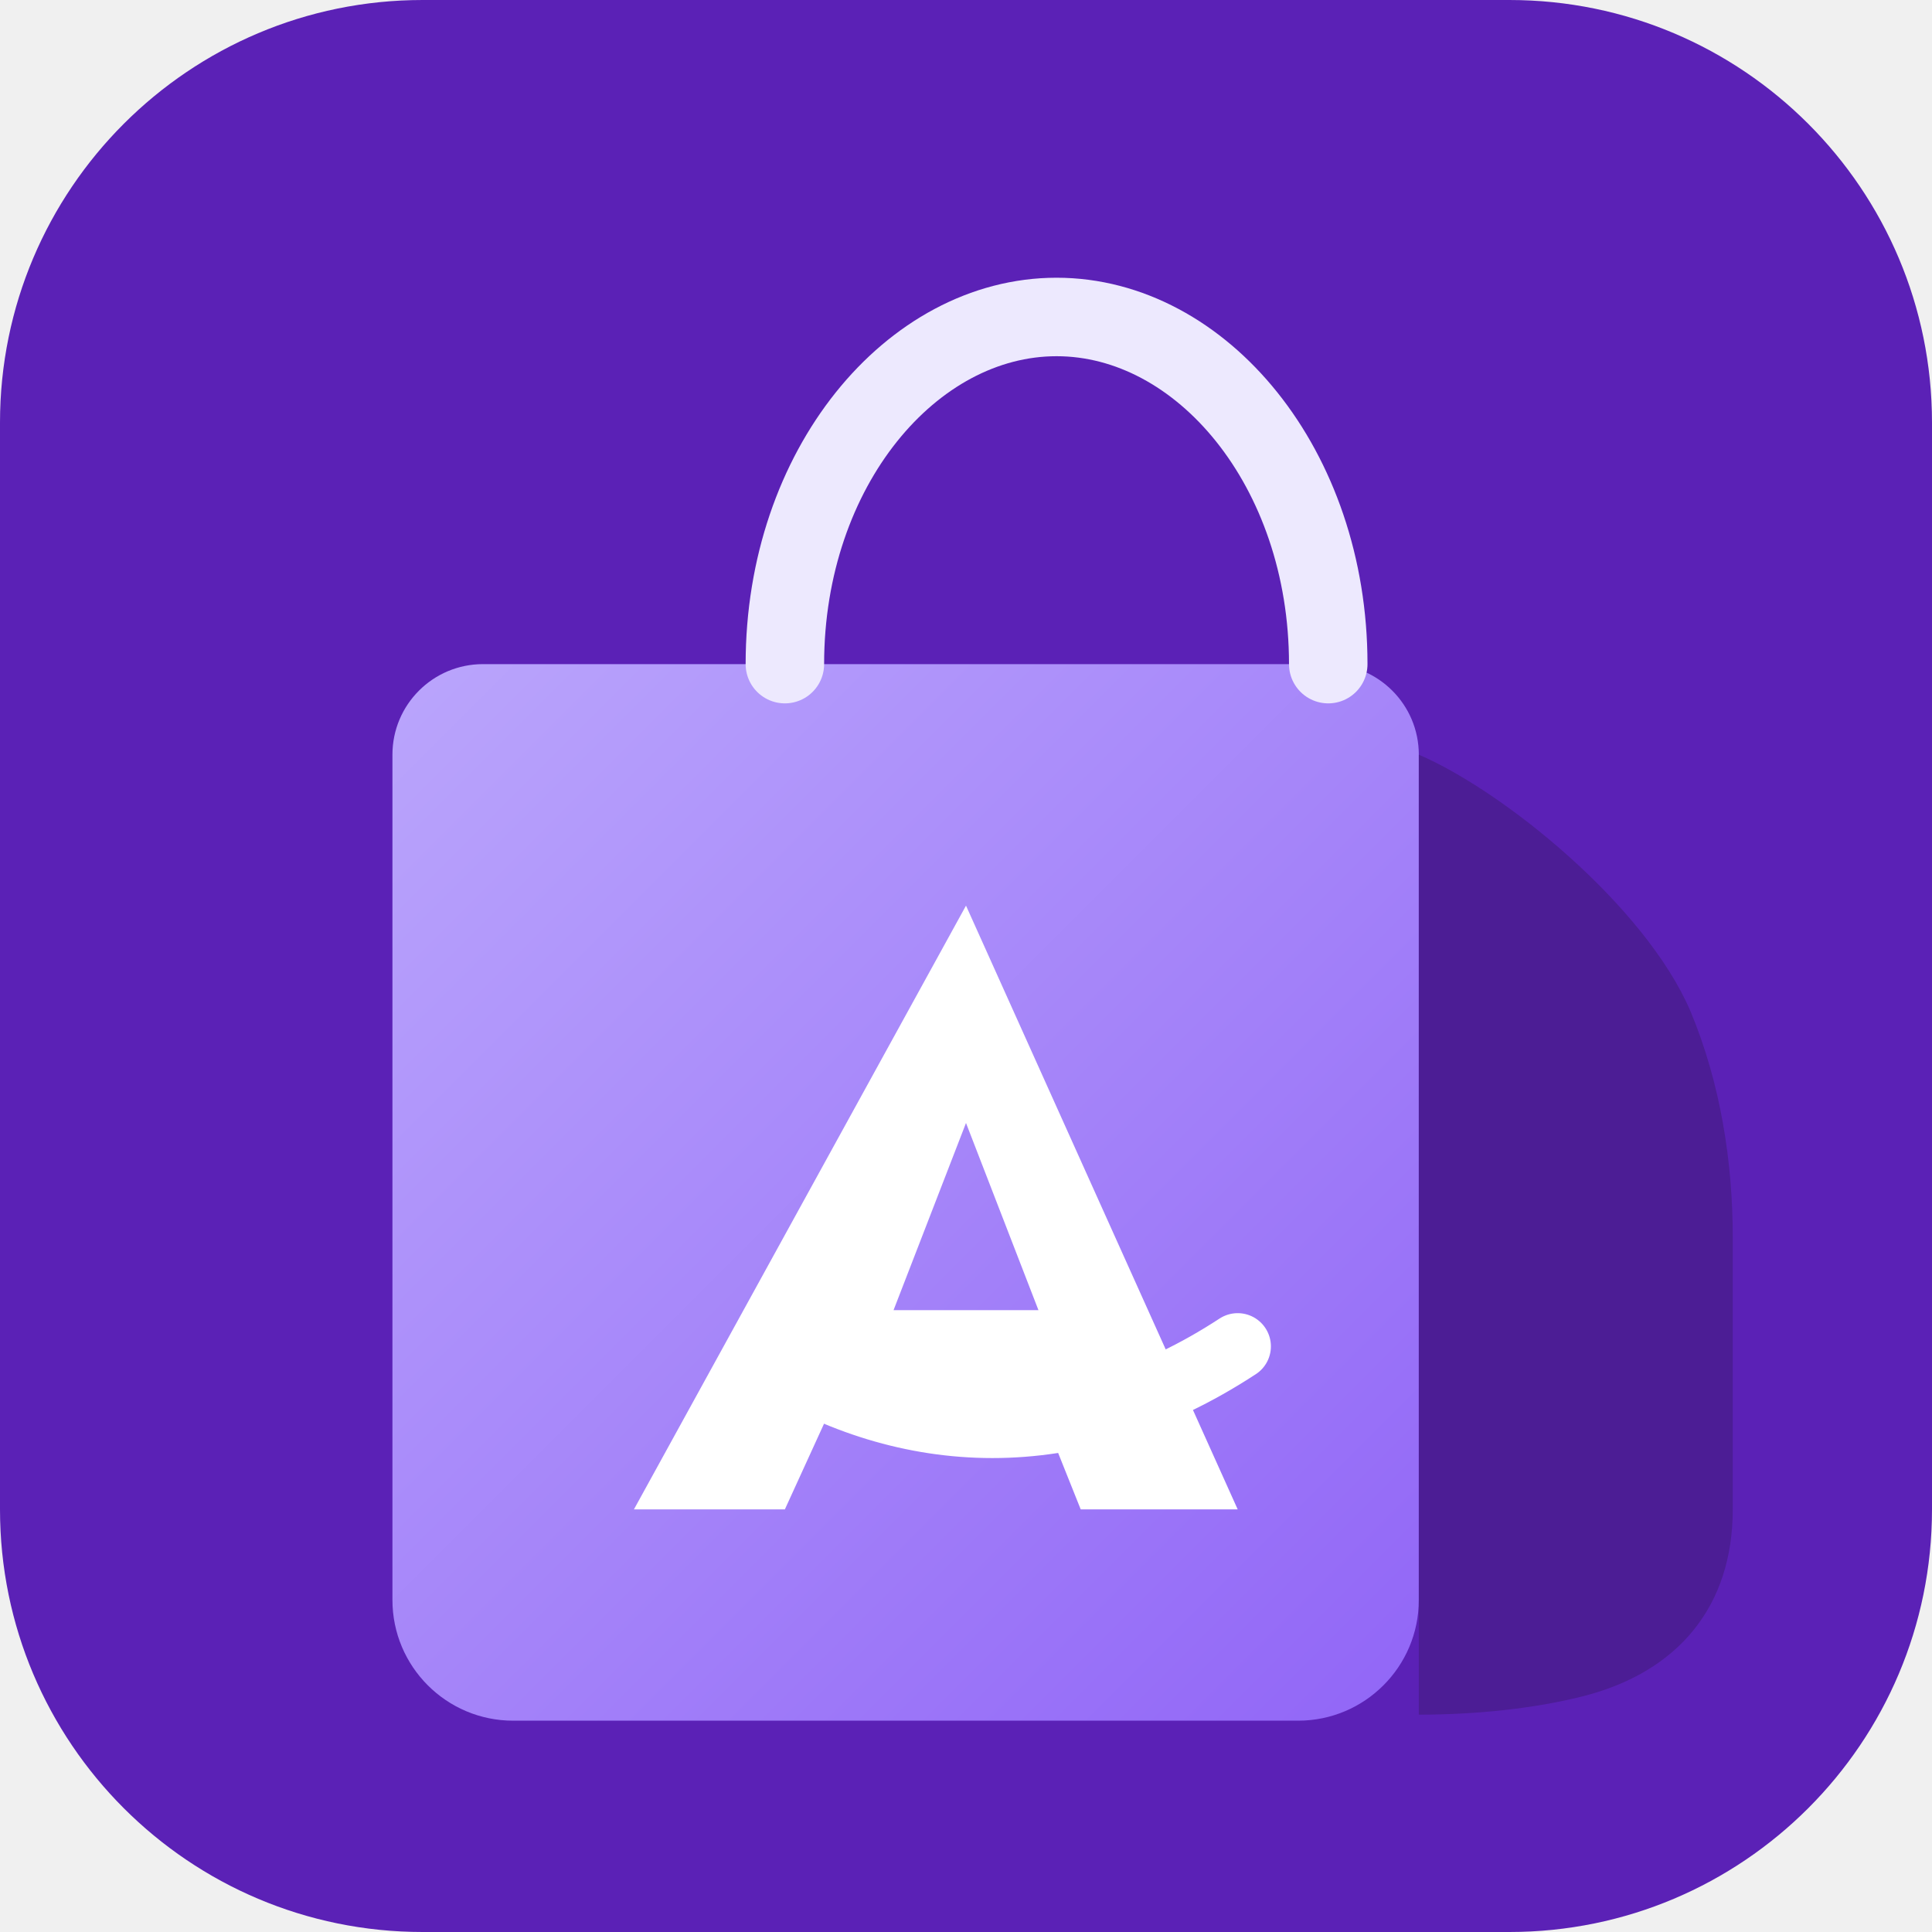
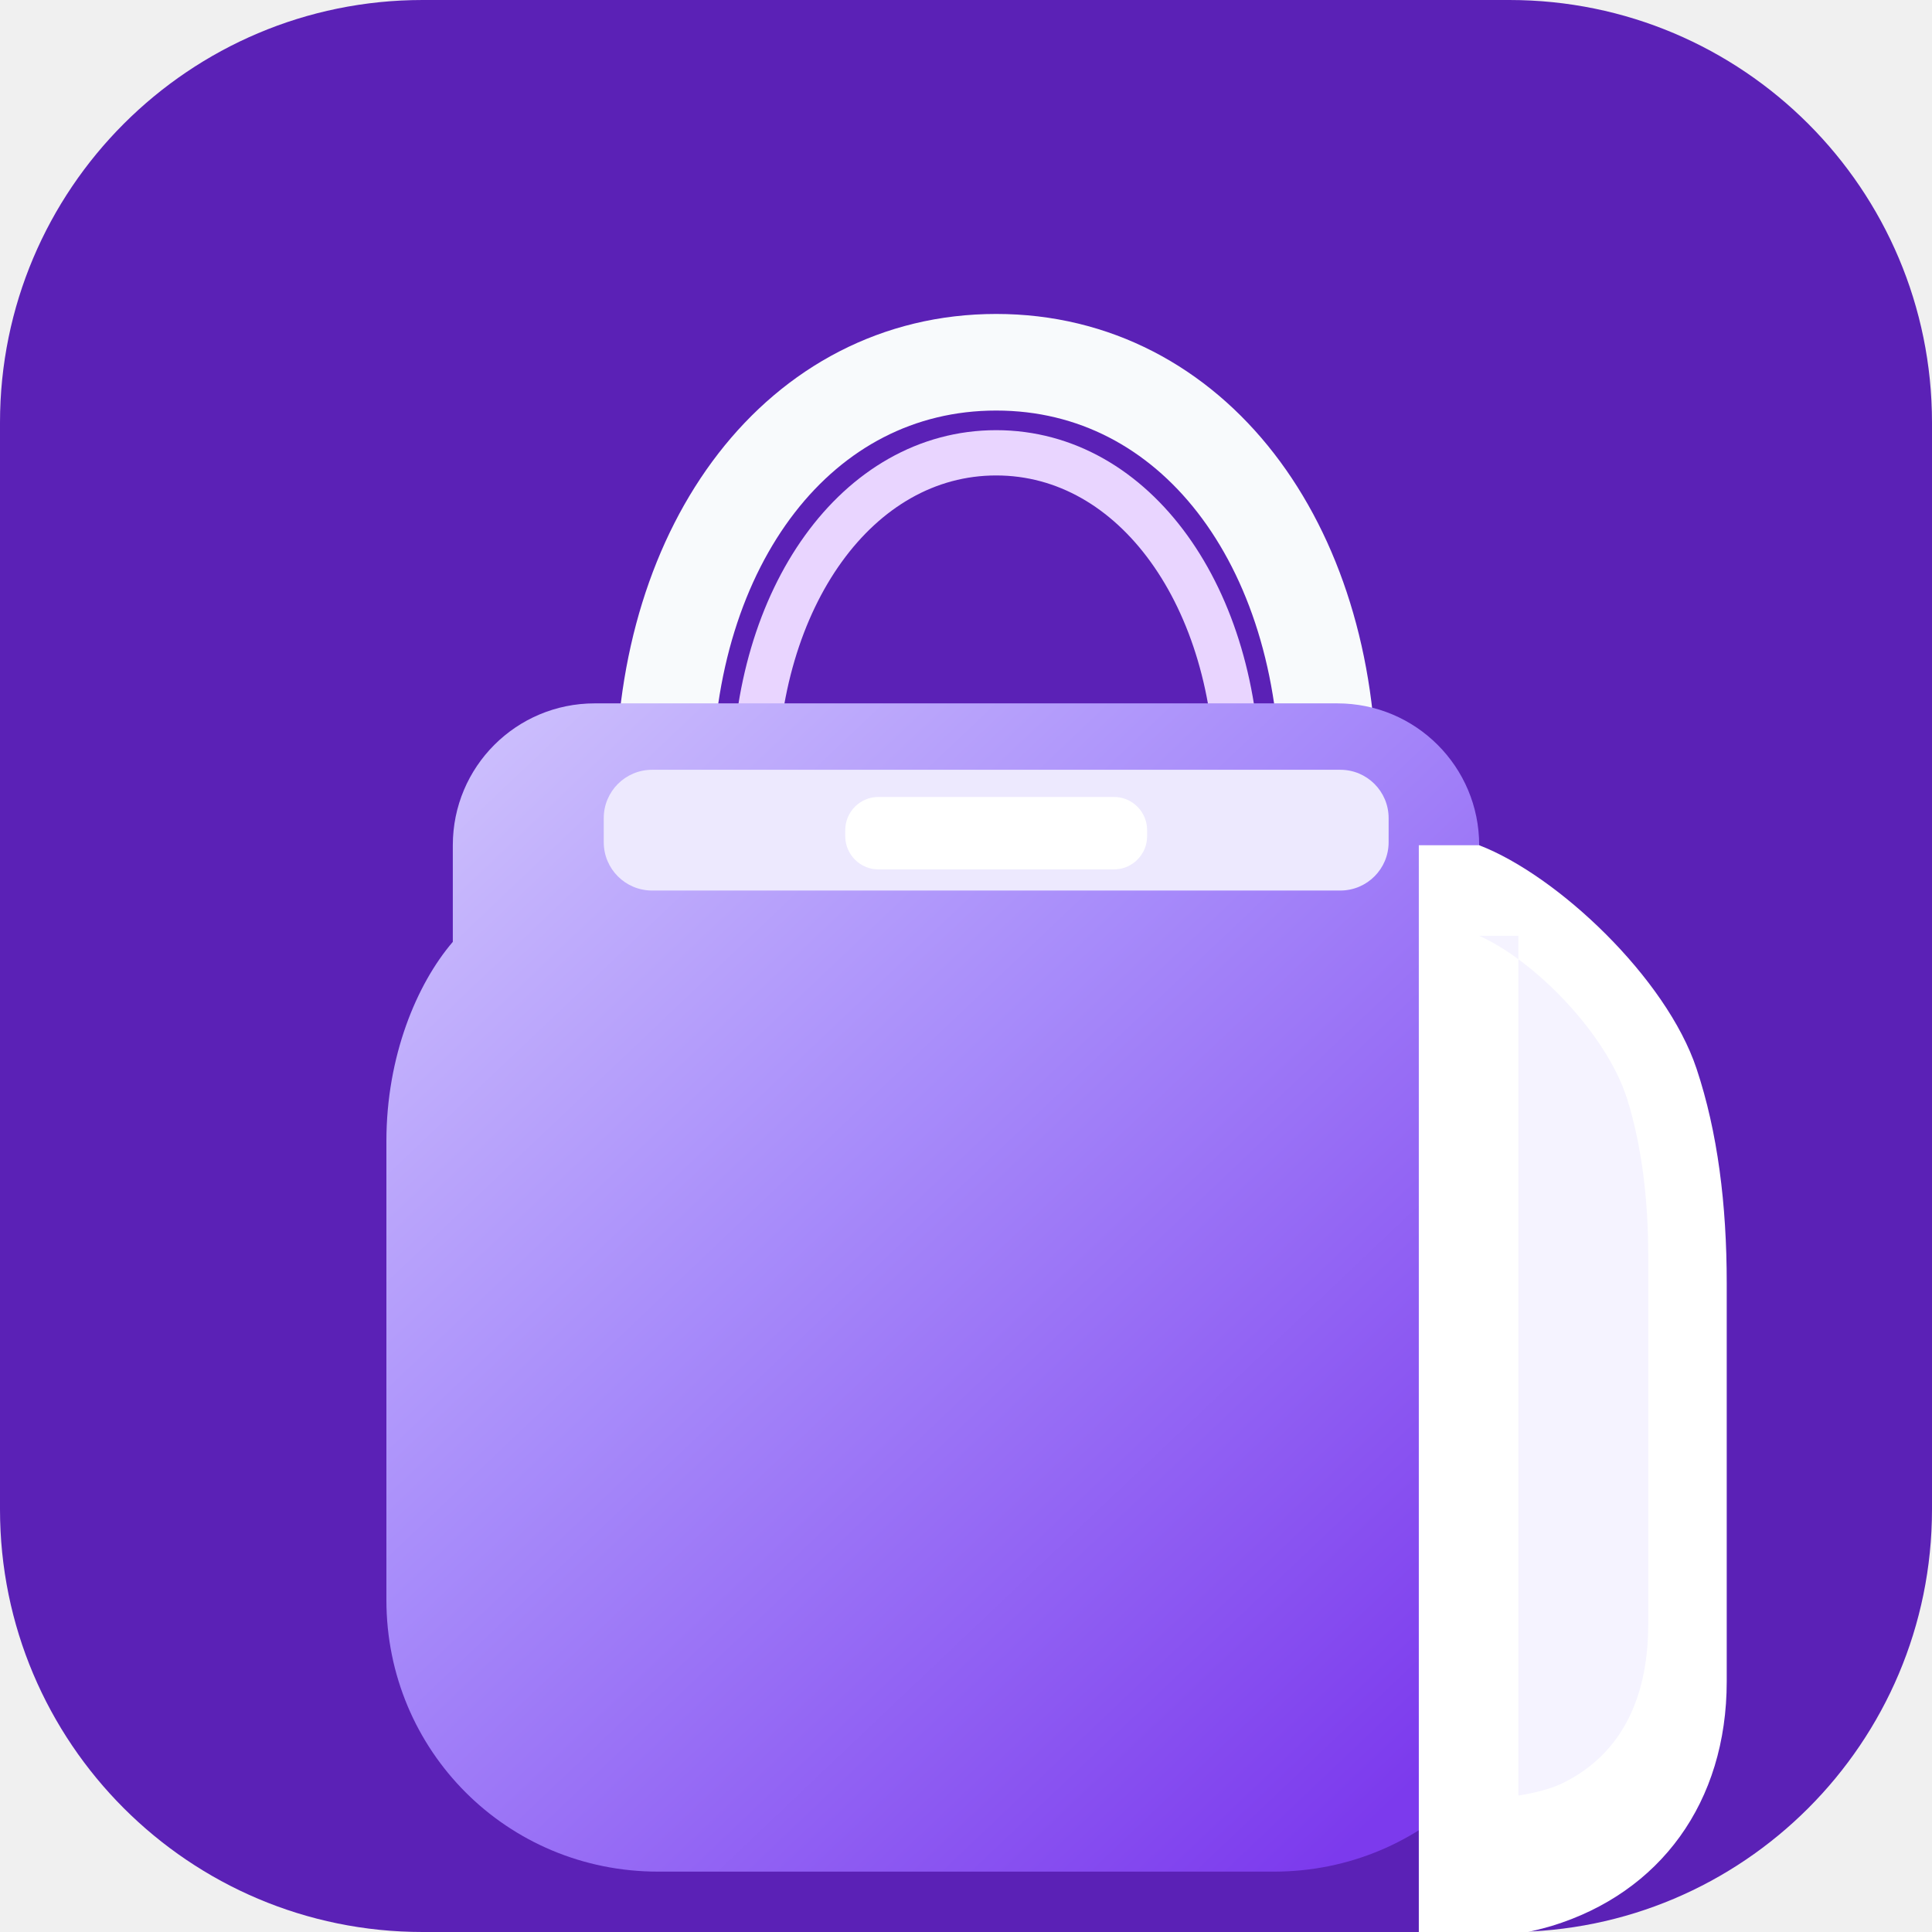
<svg xmlns="http://www.w3.org/2000/svg" viewBox="0 0 64 64" role="img" aria-label="AcctSuite">
  <defs>
-     <linearGradient id="g" x1="8" y1="10" x2="56" y2="58" gradientUnits="userSpaceOnUse">
-       <stop stop-color="#C4B5FD" />
-       <stop offset="1" stop-color="#8B5CF6" />
+     <linearGradient id="g" x1="10" y1="18" x2="48" y2="58" gradientUnits="userSpaceOnUse">
+       <stop stop-color="#DDD6FE" />
+       <stop offset="0.5" stop-color="#A78BFA" />
+       <stop offset="1" stop-color="#7C3AED" />
    </linearGradient>
  </defs>
  <rect width="64" height="64" rx="14" fill="#5B21B6" />
-   <path fill="url(#g)" d="M16 22h28a3 3 0 0 1 3 3v28a4 4 0 0 1-4 4H17a4 4 0 0 1-4-4V25a3 3 0 0 1 3-3z" />
-   <path fill="#4C1D95" d="M47 25c2.8 1.2 7.5 5 9 8.5 1 2.4 1.4 5 1.4 7.5V50c0 3.2-1.8 5.4-5 6.2-1.6.4-3.5.6-5.4.6V25z" />
-   <path fill="none" stroke="#EDE9FE" stroke-width="2.6" stroke-linecap="round" d="M26 22c0-6.5 4.2-11.5 9-11.5S44 15.5 44 22" />
-   <path fill="#fff" d="M32 30l9 20h-5.2l-1.4-3.5h-6.8L26 50h-5l11-20zm0 7.2l-2.4 6.2h4.8L32 37.2z" />
-   <path fill="none" stroke="#fff" stroke-width="2.2" stroke-linecap="round" d="M25.5 45c4.5 2.8 10 3.2 15.5-.4" />
+   <path fill="none" stroke="#F8FAFC" stroke-width="3.2" stroke-linecap="round" d="M22 26c0-8 4.5-14 11-14s11 6 11 14" />
+   <path fill="none" stroke="#E9D5FF" stroke-width="1.5" stroke-linecap="round" d="M25 26c0-6.2 3.4-11 8-11s8 4.8 8 11" />
+   <path fill="url(#g)" d="M15 28c0-2.6 2.1-4.7 4.7-4.7h24.6c2.6 0 4.7 2.1 4.7 4.7v3.2c1.2 1.4 2.2 3.8 2.2 6.6v15.2c0 5-4 9-9 9H21.8c-5 0-9-4-9-9V37.8c0-2.8 1-5.2 2.2-6.6V28z" />
+   <path fill="#FFFFFF" d="M49 28c2.6 1 6.2 4.4 7.2 7.4.7 2.1 1 4.5 1 7.1v13.2c0 4-2.2 7-5.8 8.1-1.4.4-2.9.6-4.4.7V28z" />
+   <path fill="#F5F3FF" d="M49 31c1.8.8 4.2 3.2 4.9 5.4.5 1.6.7 3.4.7 5.2v12.2c0 2.6-1 4.4-2.9 5.3-.4.18-.9.3-1.4.38V31z" />
+   <rect x="20" y="25.5" width="26" height="4" rx="1.6" fill="#EDE9FE" />
+   <rect x="28" y="26.4" width="10" height="2.4" rx="1.1" fill="#FFFFFF" />
</svg>
